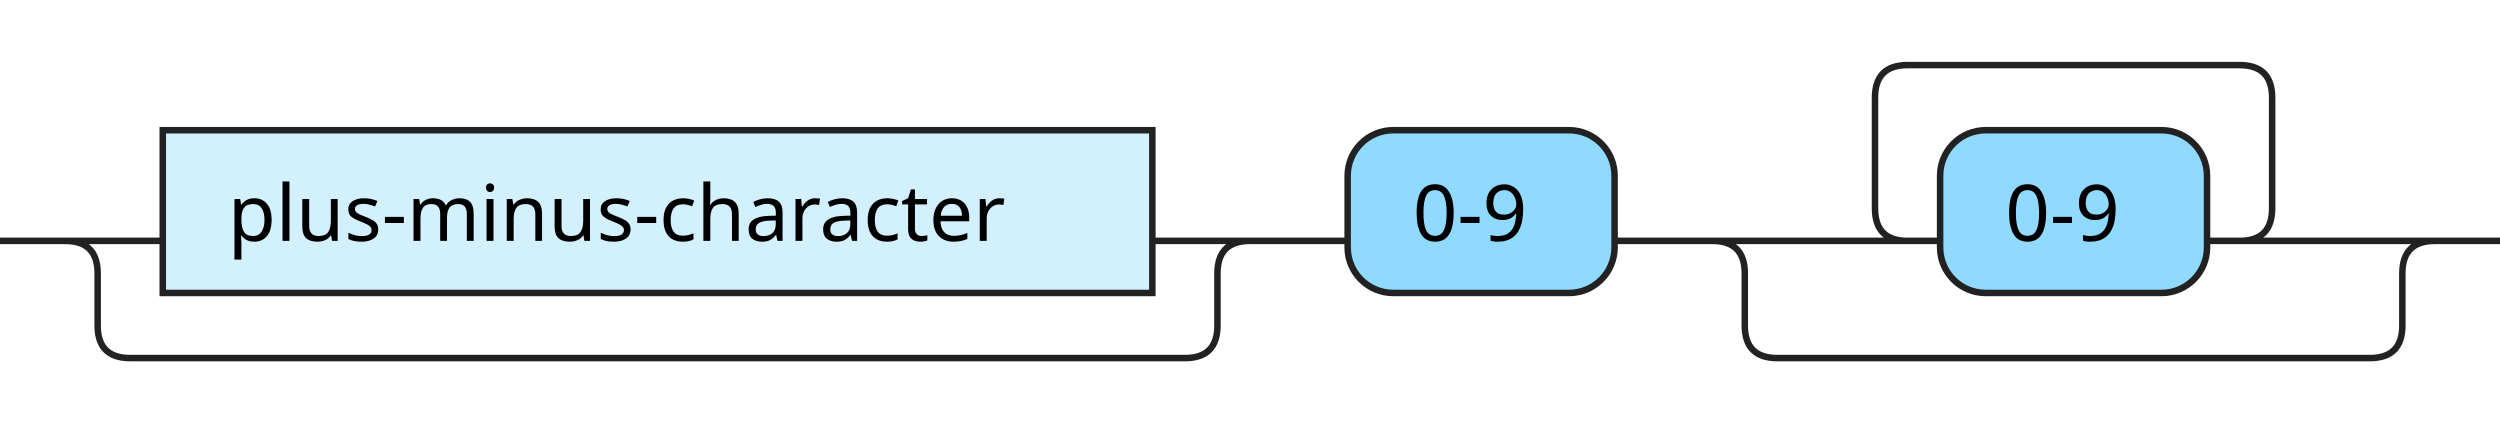
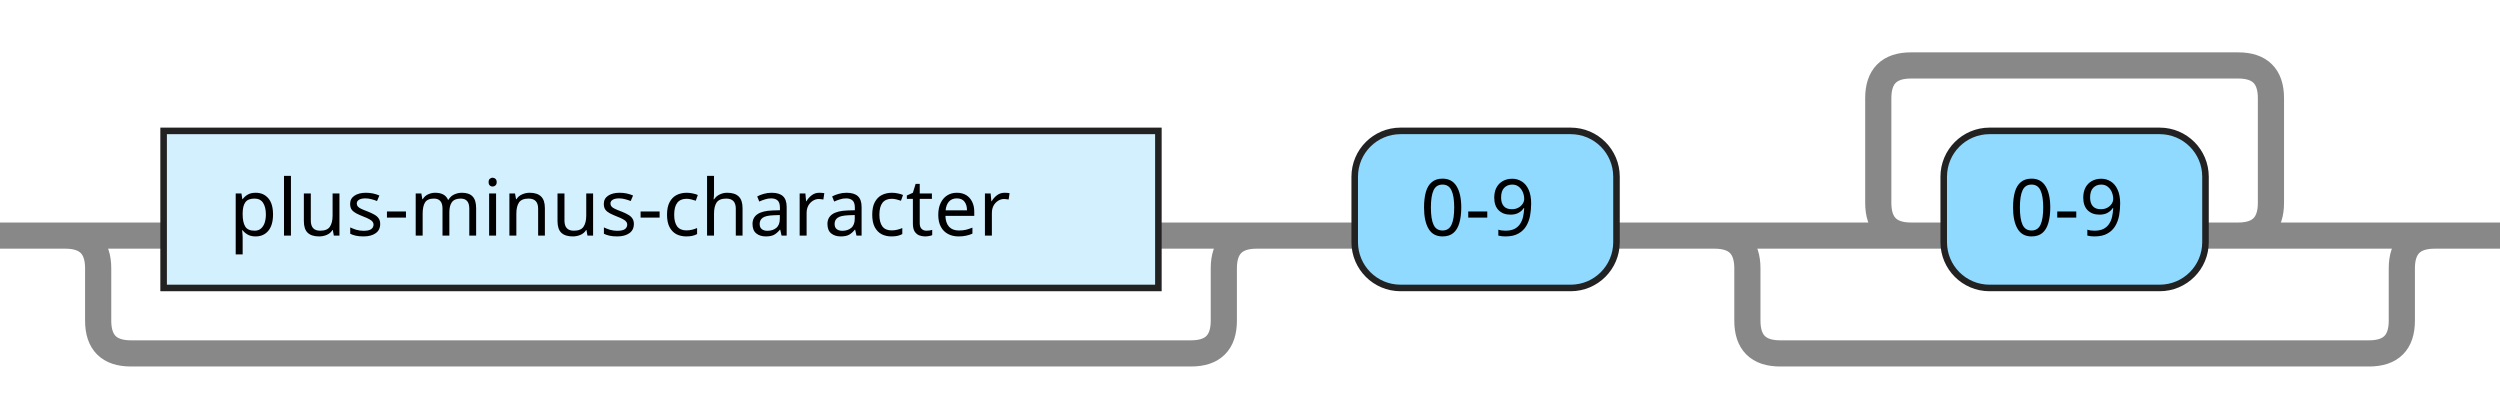
- <svg xmlns="http://www.w3.org/2000/svg" xmlns:xlink="http://www.w3.org/1999/xlink" version="1.1" width="384" height="65" viewbox="0 0 384 65">
+ <svg xmlns="http://www.w3.org/2000/svg" xmlns:xlink="http://www.w3.org/1999/xlink" version="1.1" width="382" height="64" viewbox="0 0 382 64">
  <defs>
-     <style type="text/css">.c{fill:none;stroke:#222222;}.i{fill:#000000;font-family:Verdana,Sans-serif;font-size:12px;}.l{fill:#90d9ff;stroke:#222222;}.r{fill:#d3f0ff;stroke:#222222;}</style>
+     <style type="text/css">.c{fill: none; stroke: #888888; stroke-width: 3pt;}.i{fill:#000000;font-family:Dialog,Sans-serif;font-size:12px;}.l{fill:#90d9ff;stroke:#222222;}.r{fill:#d3f0ff;stroke:#222222;}</style>
  </defs>
-   <path class="c" d="M0 37h25m152 0h20m-187 0q5 0 5 5v8q0 5 5 5h162q5 0 5-5v-8q0-5 5-5m5 0h10m41 0h50m-5 0q-5 0-5-5v-17q0-5 5-5h51q5 0 5 5v17q0 5-5 5m-5 0h40m-116 0q5 0 5 5v8q0 5 5 5h91q5 0 5-5v-8q0-5 5-5m5 0h5" />
+   <path class="c" d="M0 36h25m152 0h20m-187 0q5 0 5 5v8q0 5 5 5h162q5 0 5-5v-8q0-5 5-5m5 0h10m40 0h50m-5 0q-5 0-5-5v-16q0-5 5-5h50q5 0 5 5v16q0 5-5 5m-5 0h40m-115 0q5 0 5 5v8q0 5 5 5h90q5 0 5-5v-8q0-5 5-5m5 0h5" />
  <a xlink:href="#plus-minus-character">
-     <rect class="r" x="25" y="20" width="152" height="25" />
-     <text class="i" x="35" y="37">plus-minus-character</text>
+     <rect class="r" x="25" y="20" width="152" height="24" />
+     <text class="i" x="35" y="36">plus-minus-character</text>
  </a>
-   <rect class="l" x="207" y="20" width="41" height="25" rx="7" />
-   <text class="i" x="217" y="37">0-9</text>
-   <rect class="l" x="298" y="20" width="41" height="25" rx="7" />
-   <text class="i" x="308" y="37">0-9</text>
+   <rect class="l" x="207" y="20" width="40" height="24" rx="7" />
+   <text class="i" x="217" y="36">0-9</text>
+   <rect class="l" x="297" y="20" width="40" height="24" rx="7" />
+   <text class="i" x="307" y="36">0-9</text>
</svg>
